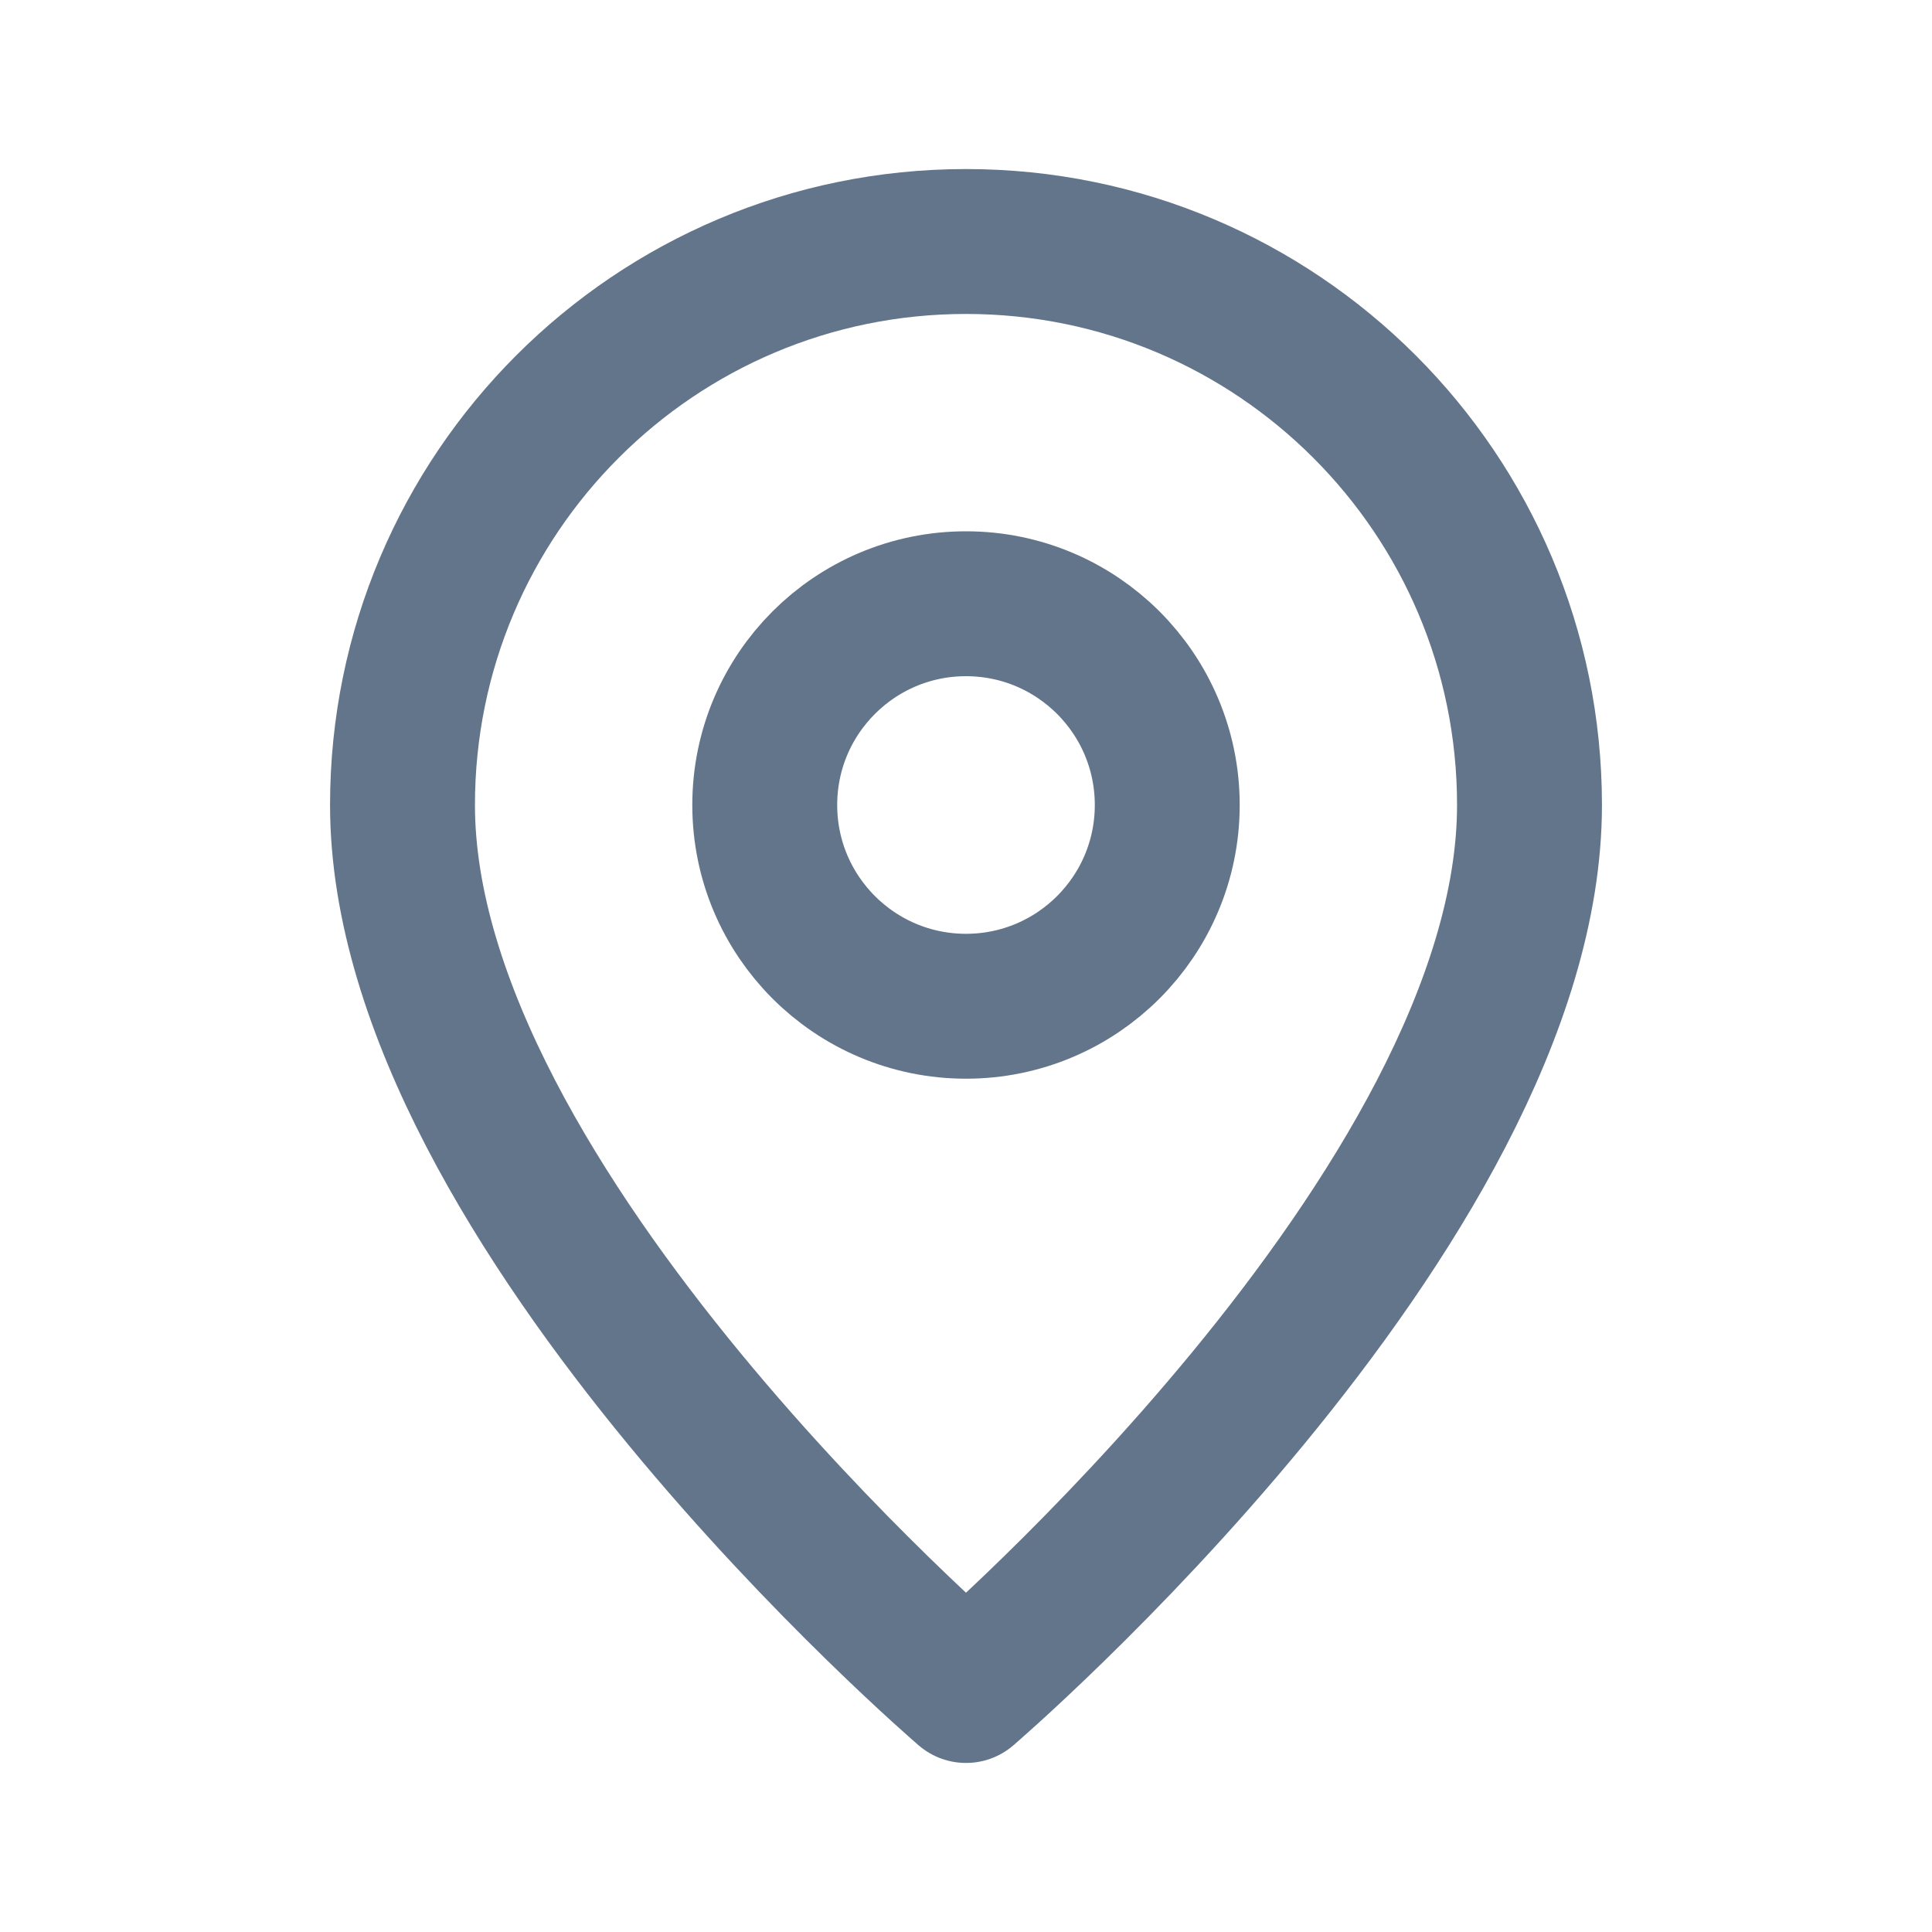
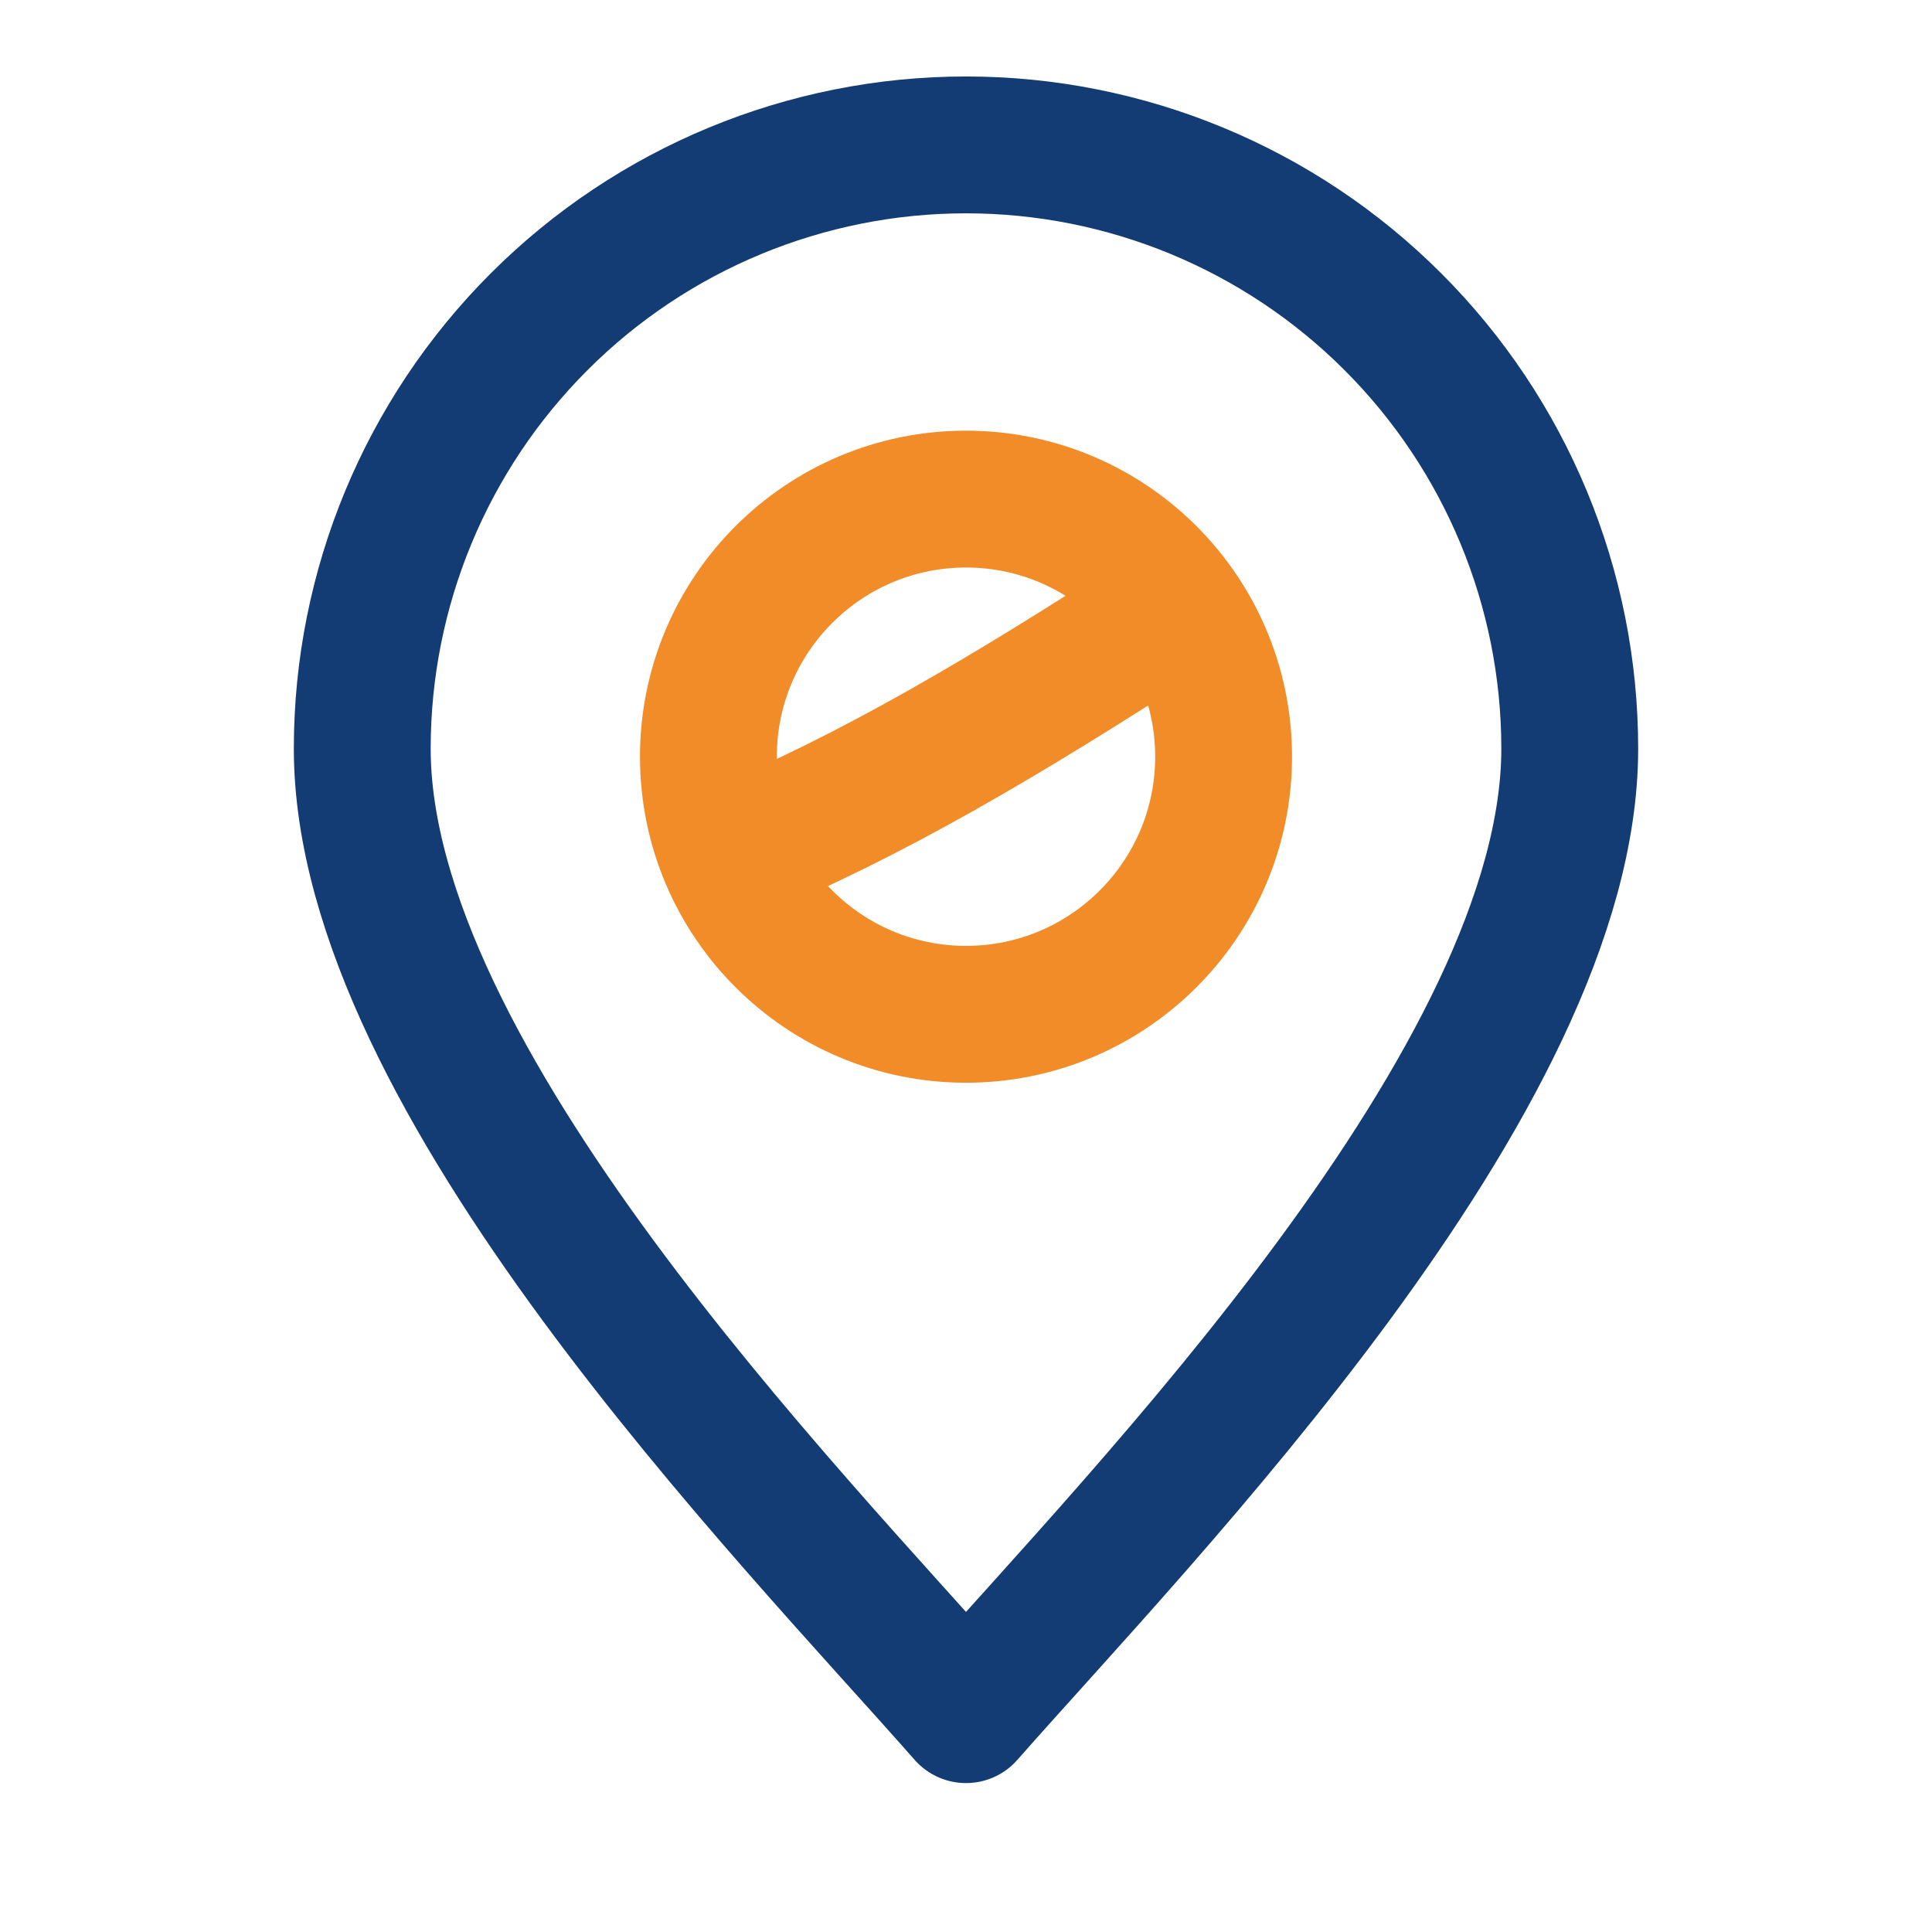
- <svg xmlns="http://www.w3.org/2000/svg" width="24" height="24" viewBox="0 0 24 24" fill="none" stroke="#63758B" stroke-width="1.8" stroke-linecap="round" stroke-linejoin="round">
-   <path d="M19 10c0 5-7 11-7 11S5 15 5 10a7 7 0 0 1 14 0Z" />
-   <circle cx="12" cy="10" r="2.5" />
+ <svg xmlns="http://www.w3.org/2000/svg" width="24" height="24" viewBox="0 0 24 24" fill="none">
+   <path d="M12 21.3C9.8 18.8 4.5 13.4 4.5 9.3C4.5 7.311 5.29 5.403 6.697 3.997C8.103 2.59 10.011 1.8 12 1.8C13.989 1.8 15.897 2.59 17.303 3.997C18.71 5.403 19.5 7.311 19.5 9.3C19.5 13.4 14.2 18.8 12 21.3Z" stroke-width="1.7" stroke-linecap="round" stroke-linejoin="round" stroke="#123C73" />
+   <path d="M15.2 9.4C15.2 11.167 13.767 12.6 12 12.6C10.233 12.6 8.8 11.167 8.8 9.4C8.8 7.633 10.233 6.2 12 6.2C13.767 6.2 15.2 7.633 15.2 9.4Z" stroke-width="1.7" stroke-linecap="round" stroke-linejoin="round" stroke="#F28C28" />
+   <path d="M9.1 10.6C10.8 9.9 12.5 8.9 14.5 7.6" stroke-width="1.7" stroke-linecap="round" stroke-linejoin="round" stroke="#F28C28" />
</svg>
